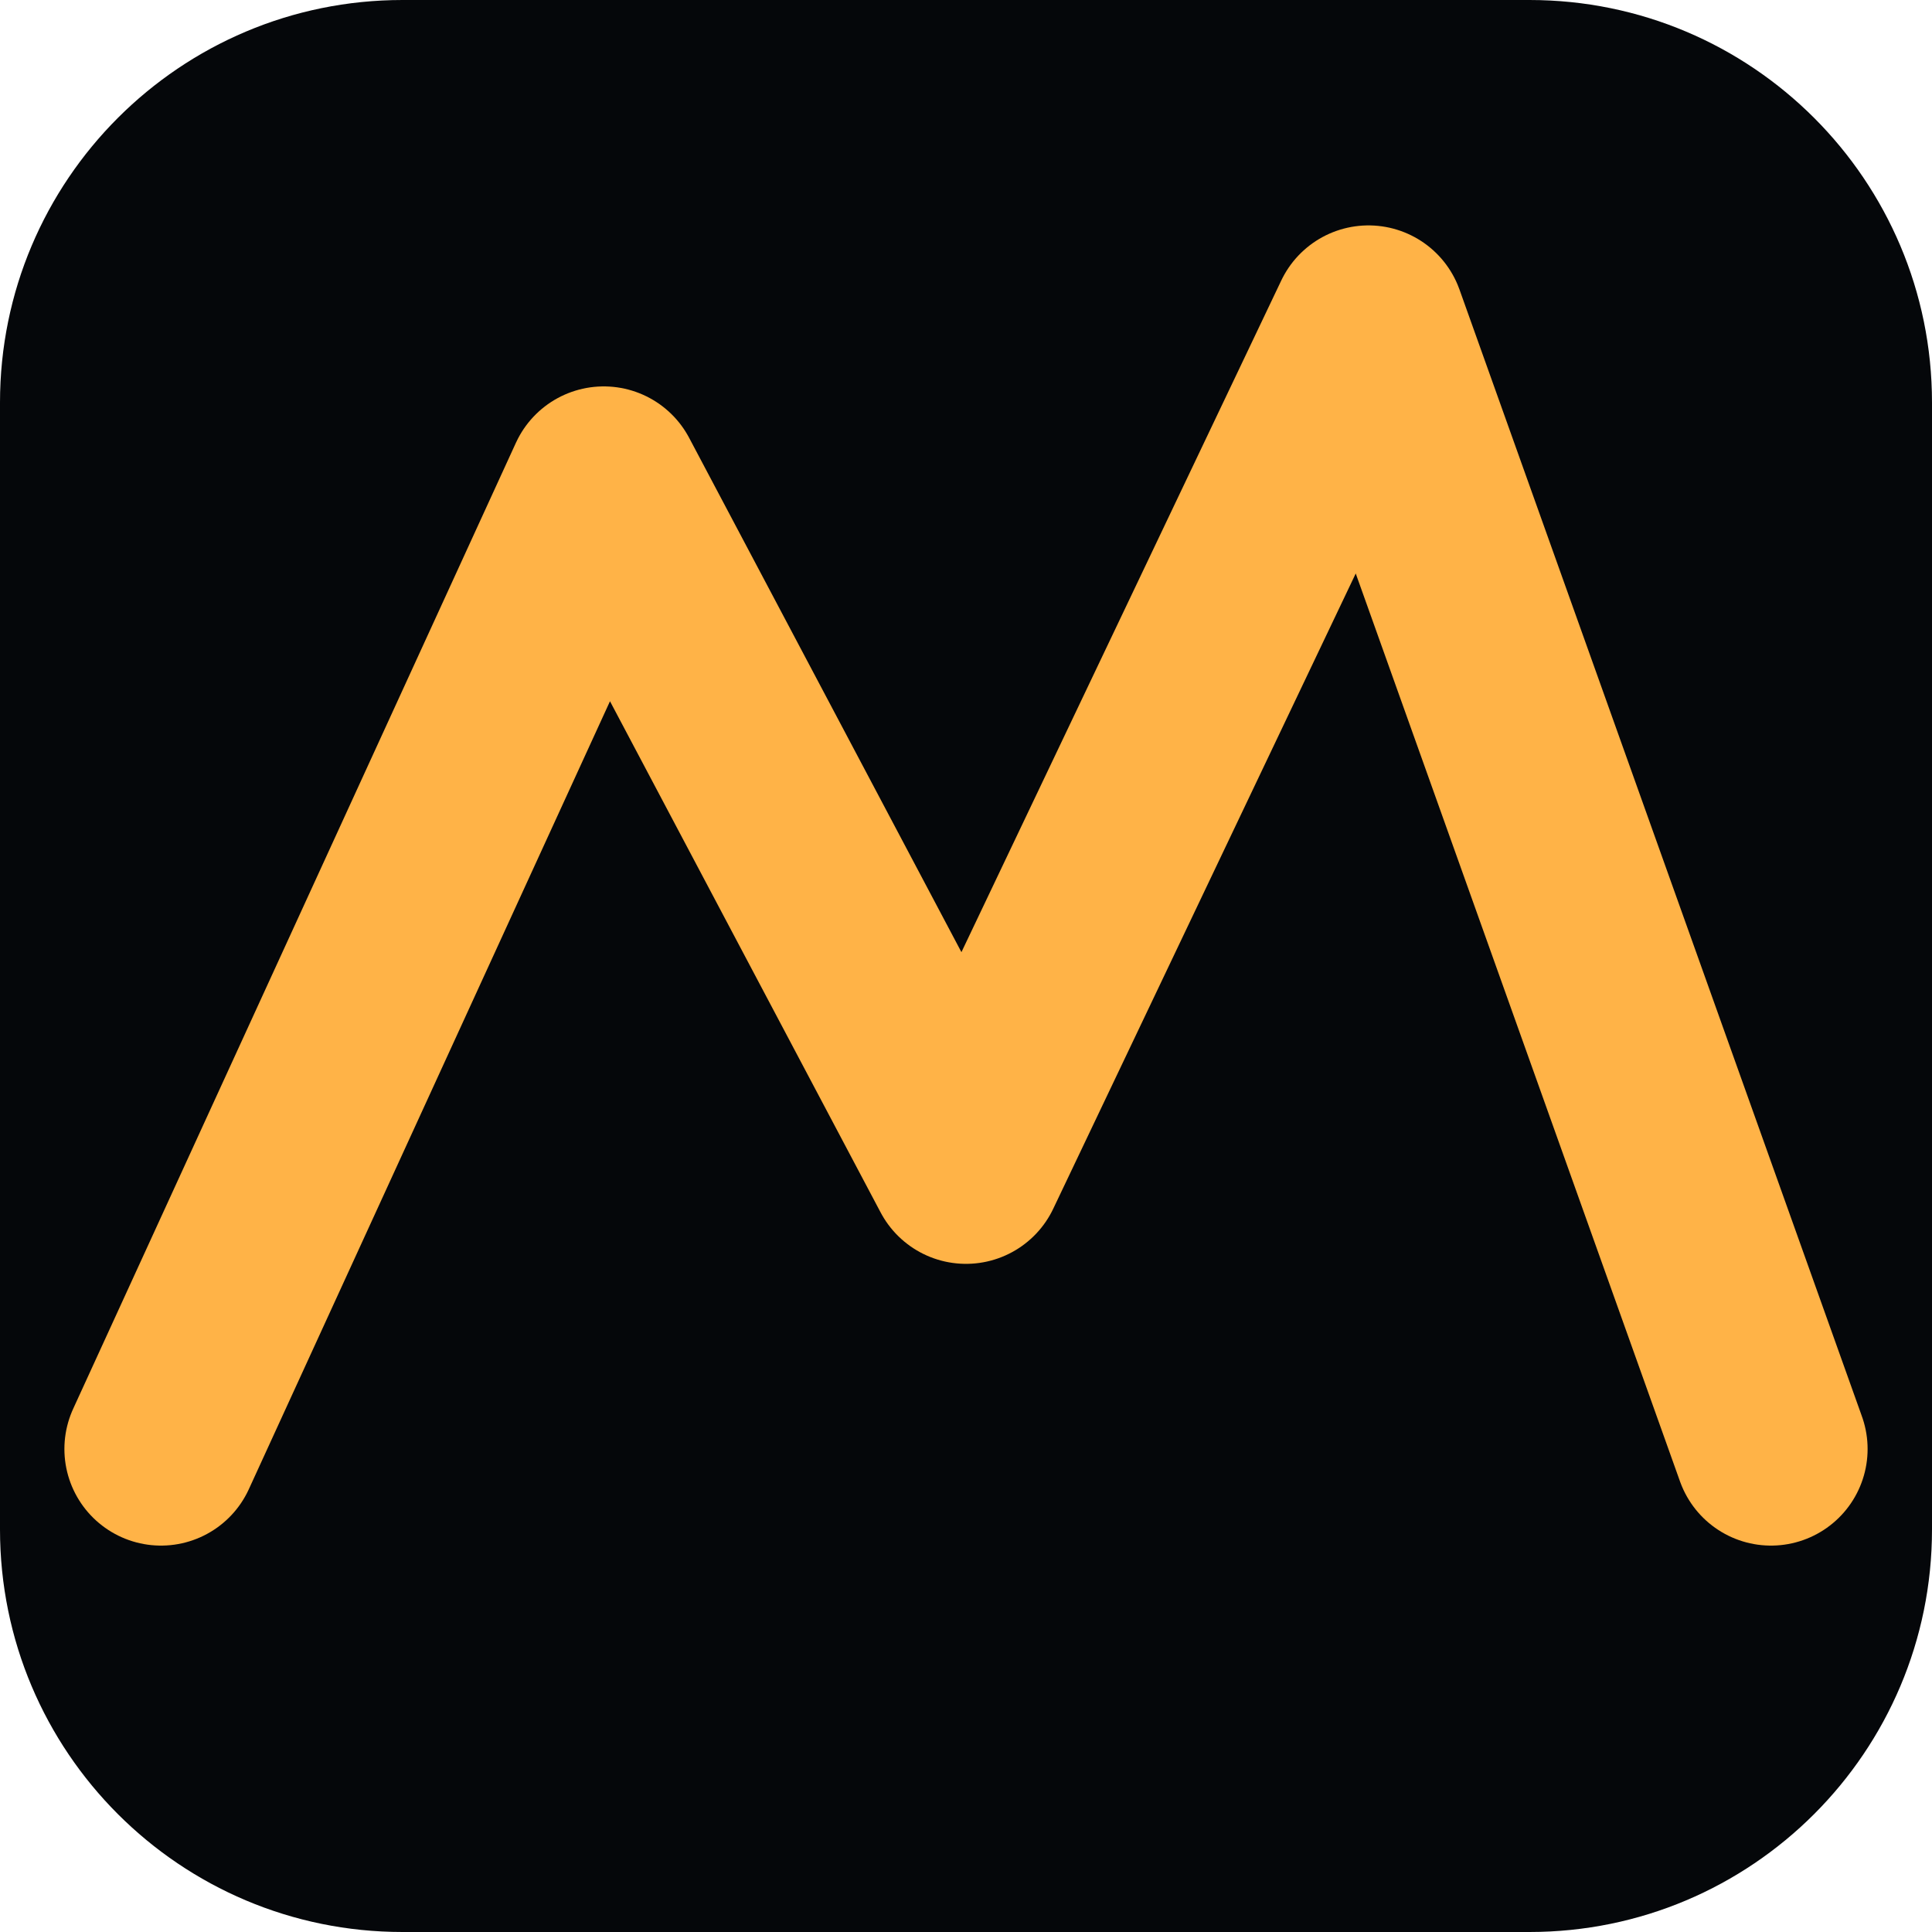
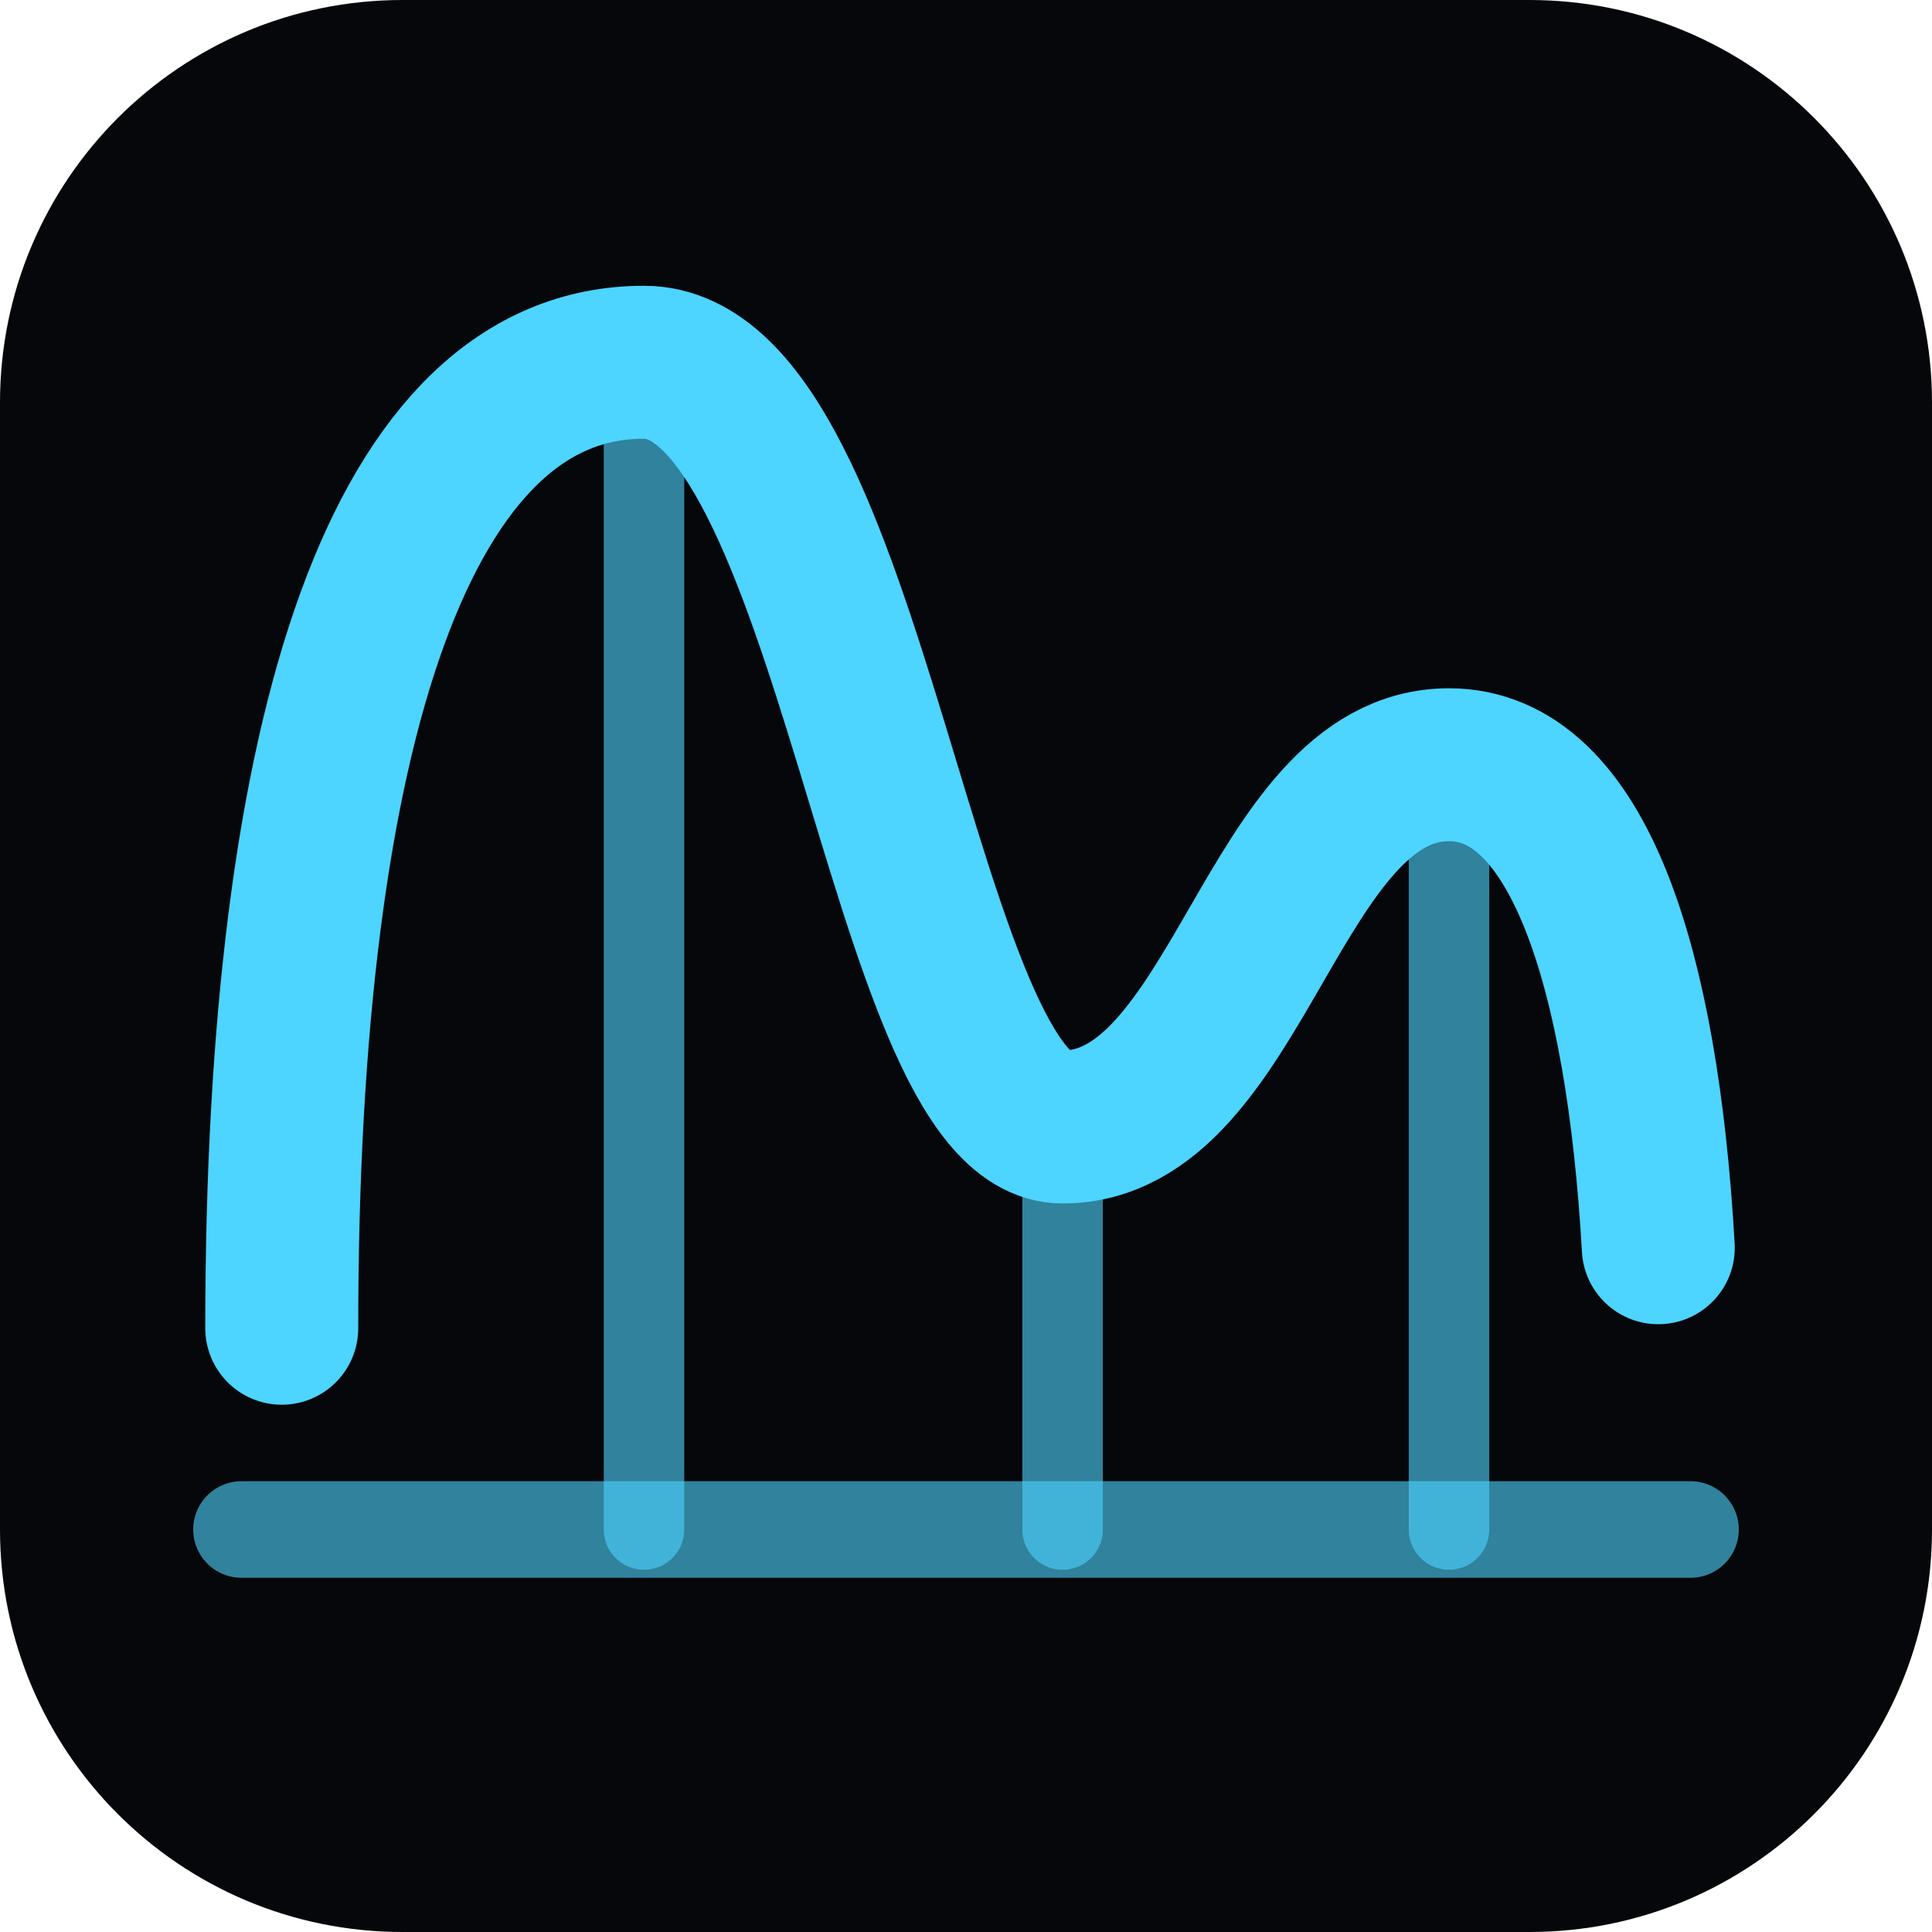
<svg xmlns="http://www.w3.org/2000/svg" width="32" height="32" viewBox="0 0 24 24">
  <rect width="24" height="24" rx="5" fill="#05070a" />
-   <path d="M2 18 L7.5 6 L12 14.5 L17 4 L22 18" fill="none" stroke="#ffb347" stroke-width="2.4" stroke-linecap="round" stroke-linejoin="round" />
+   <path d="M8 5.5 L8 19 M13.2 14.2 L13.2 19 M18 10.5 L18 19" stroke="#4dd4ff" stroke-width="1" stroke-linecap="round" opacity="0.6" />
+   <path d="M3 19 L21 19" stroke="#4dd4ff" stroke-width="1.2" stroke-linecap="round" opacity="0.6" />
+   <path d="M3.5 16.5 C3.5 9 5 4.5 8 4.5 C10.6 4.5 11.2 14 13.2 14 C15.4 14 15.8 9.5 18 9.5 C19.6 9.5 20.4 12 20.6 15.5" fill="none" stroke="#4dd4ff" stroke-width="1.9" stroke-linecap="round" stroke-linejoin="round" />
</svg>
